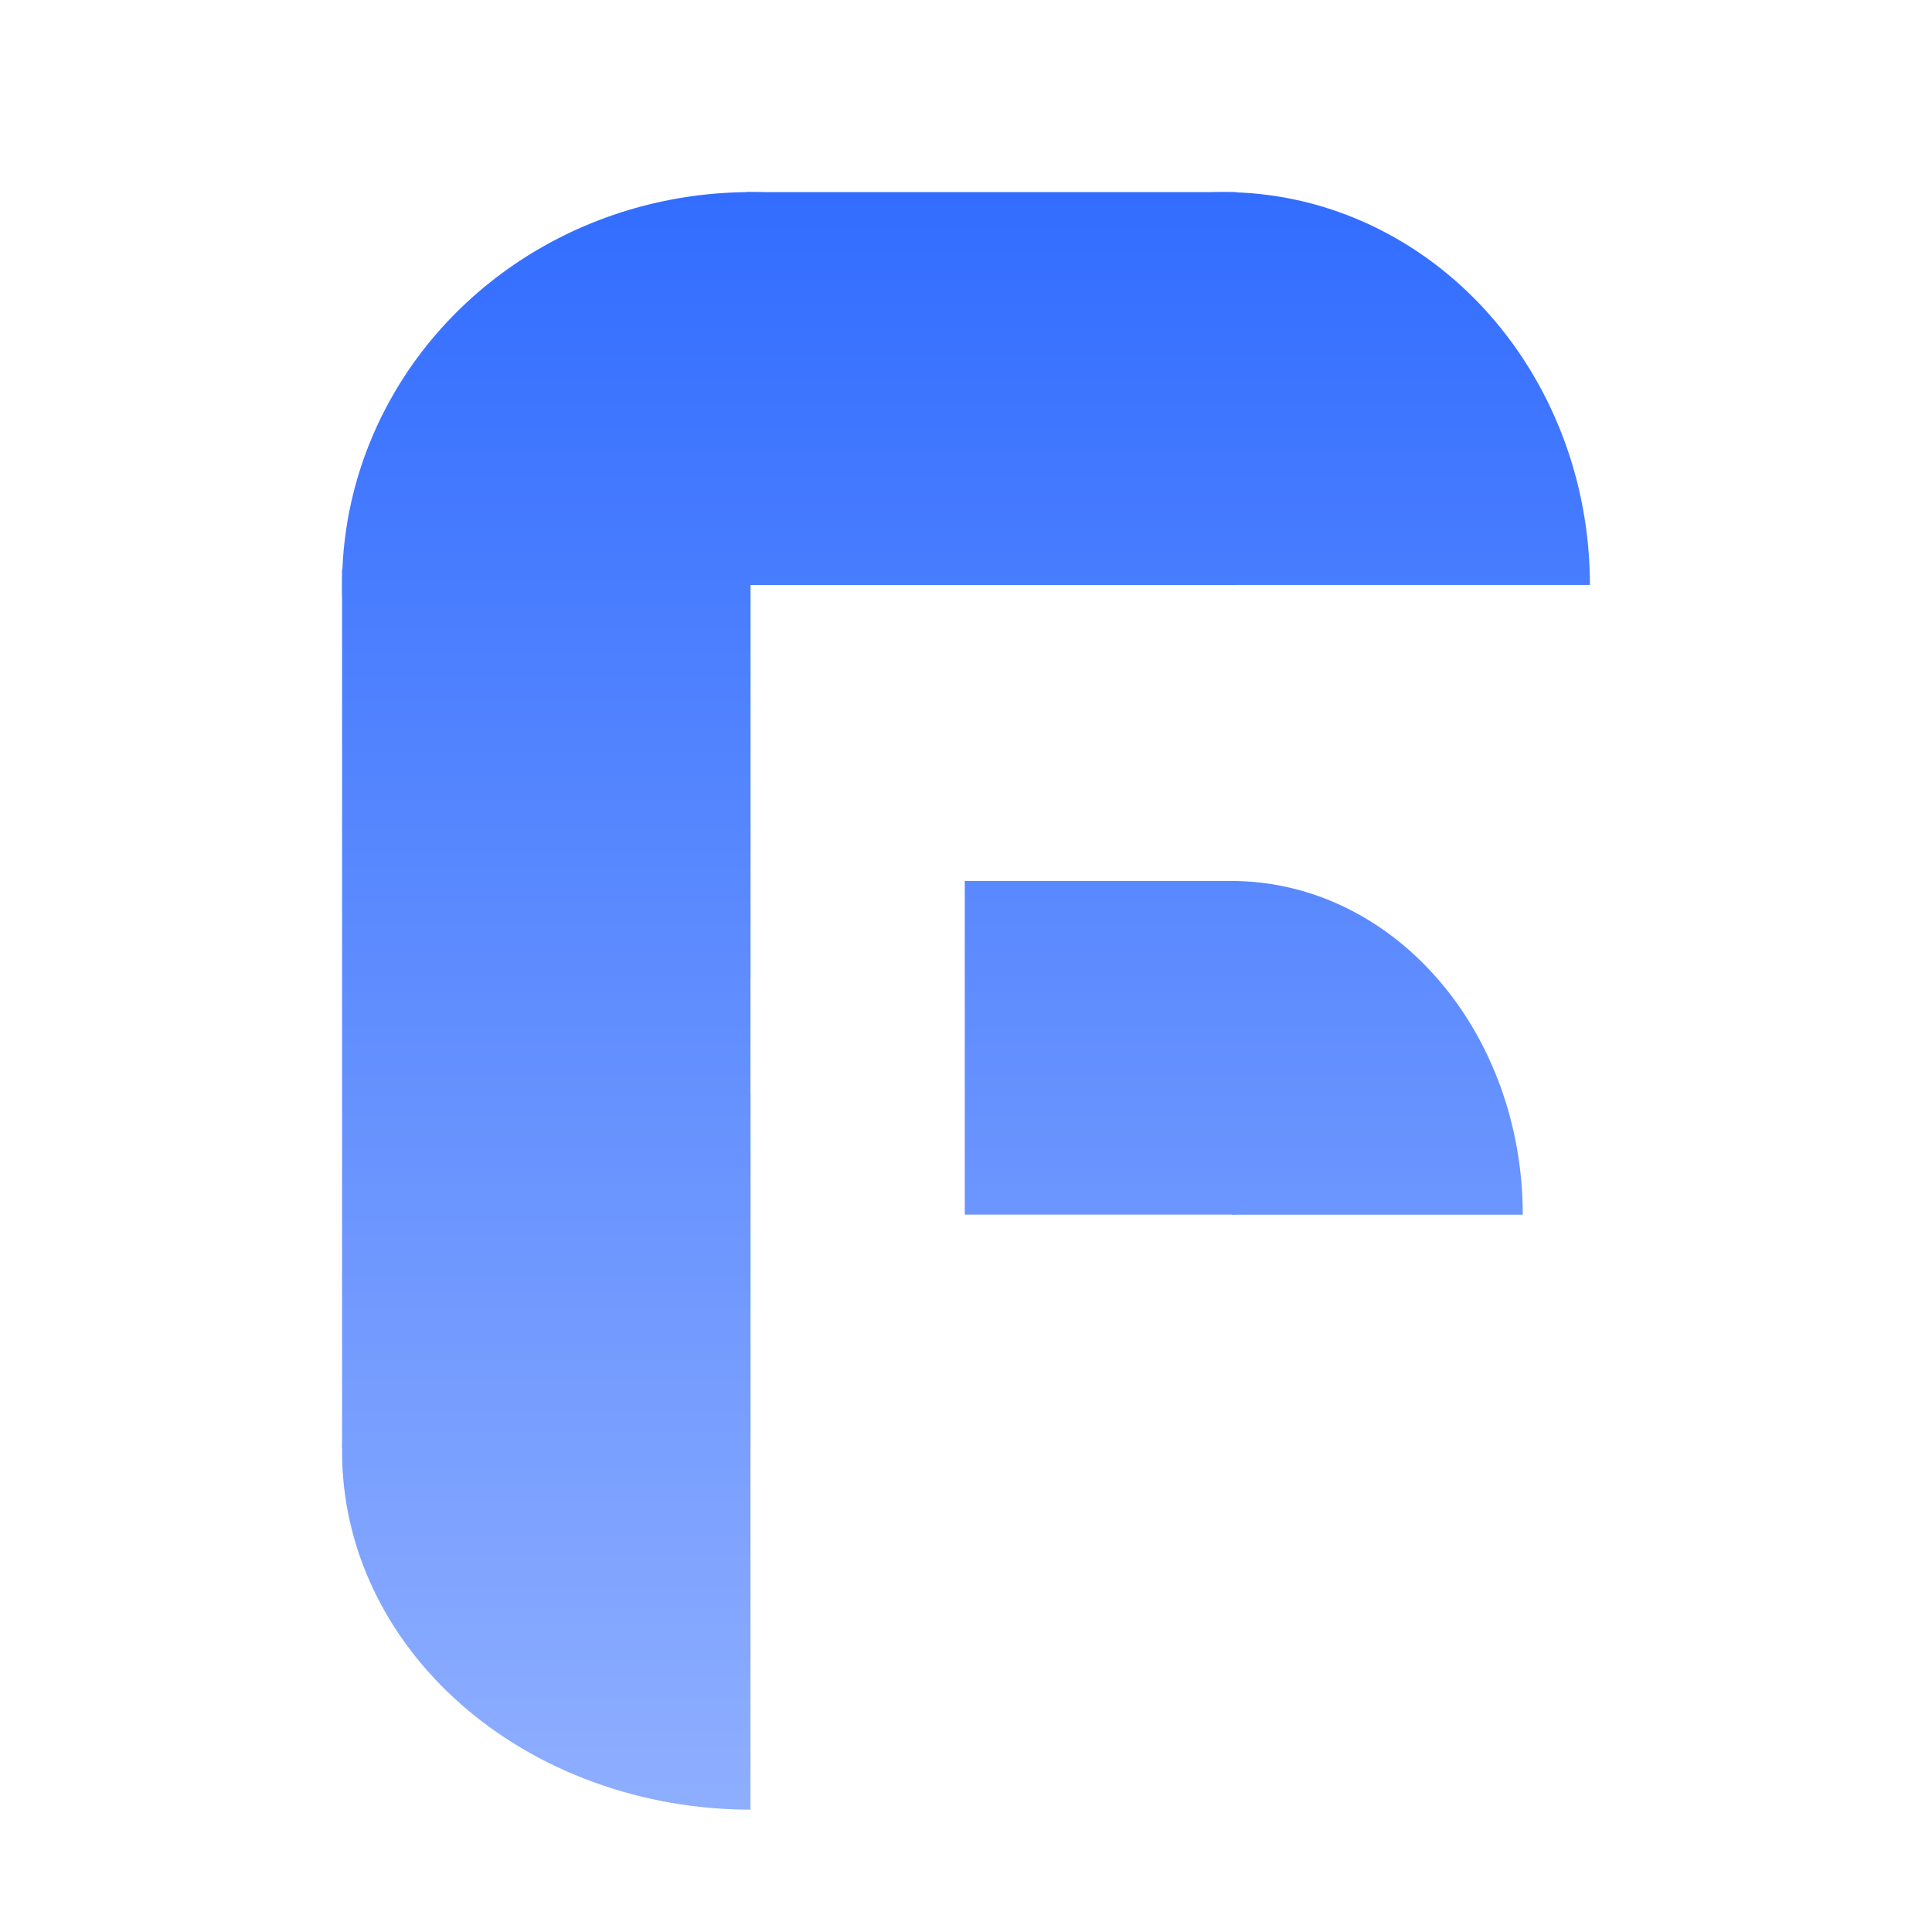
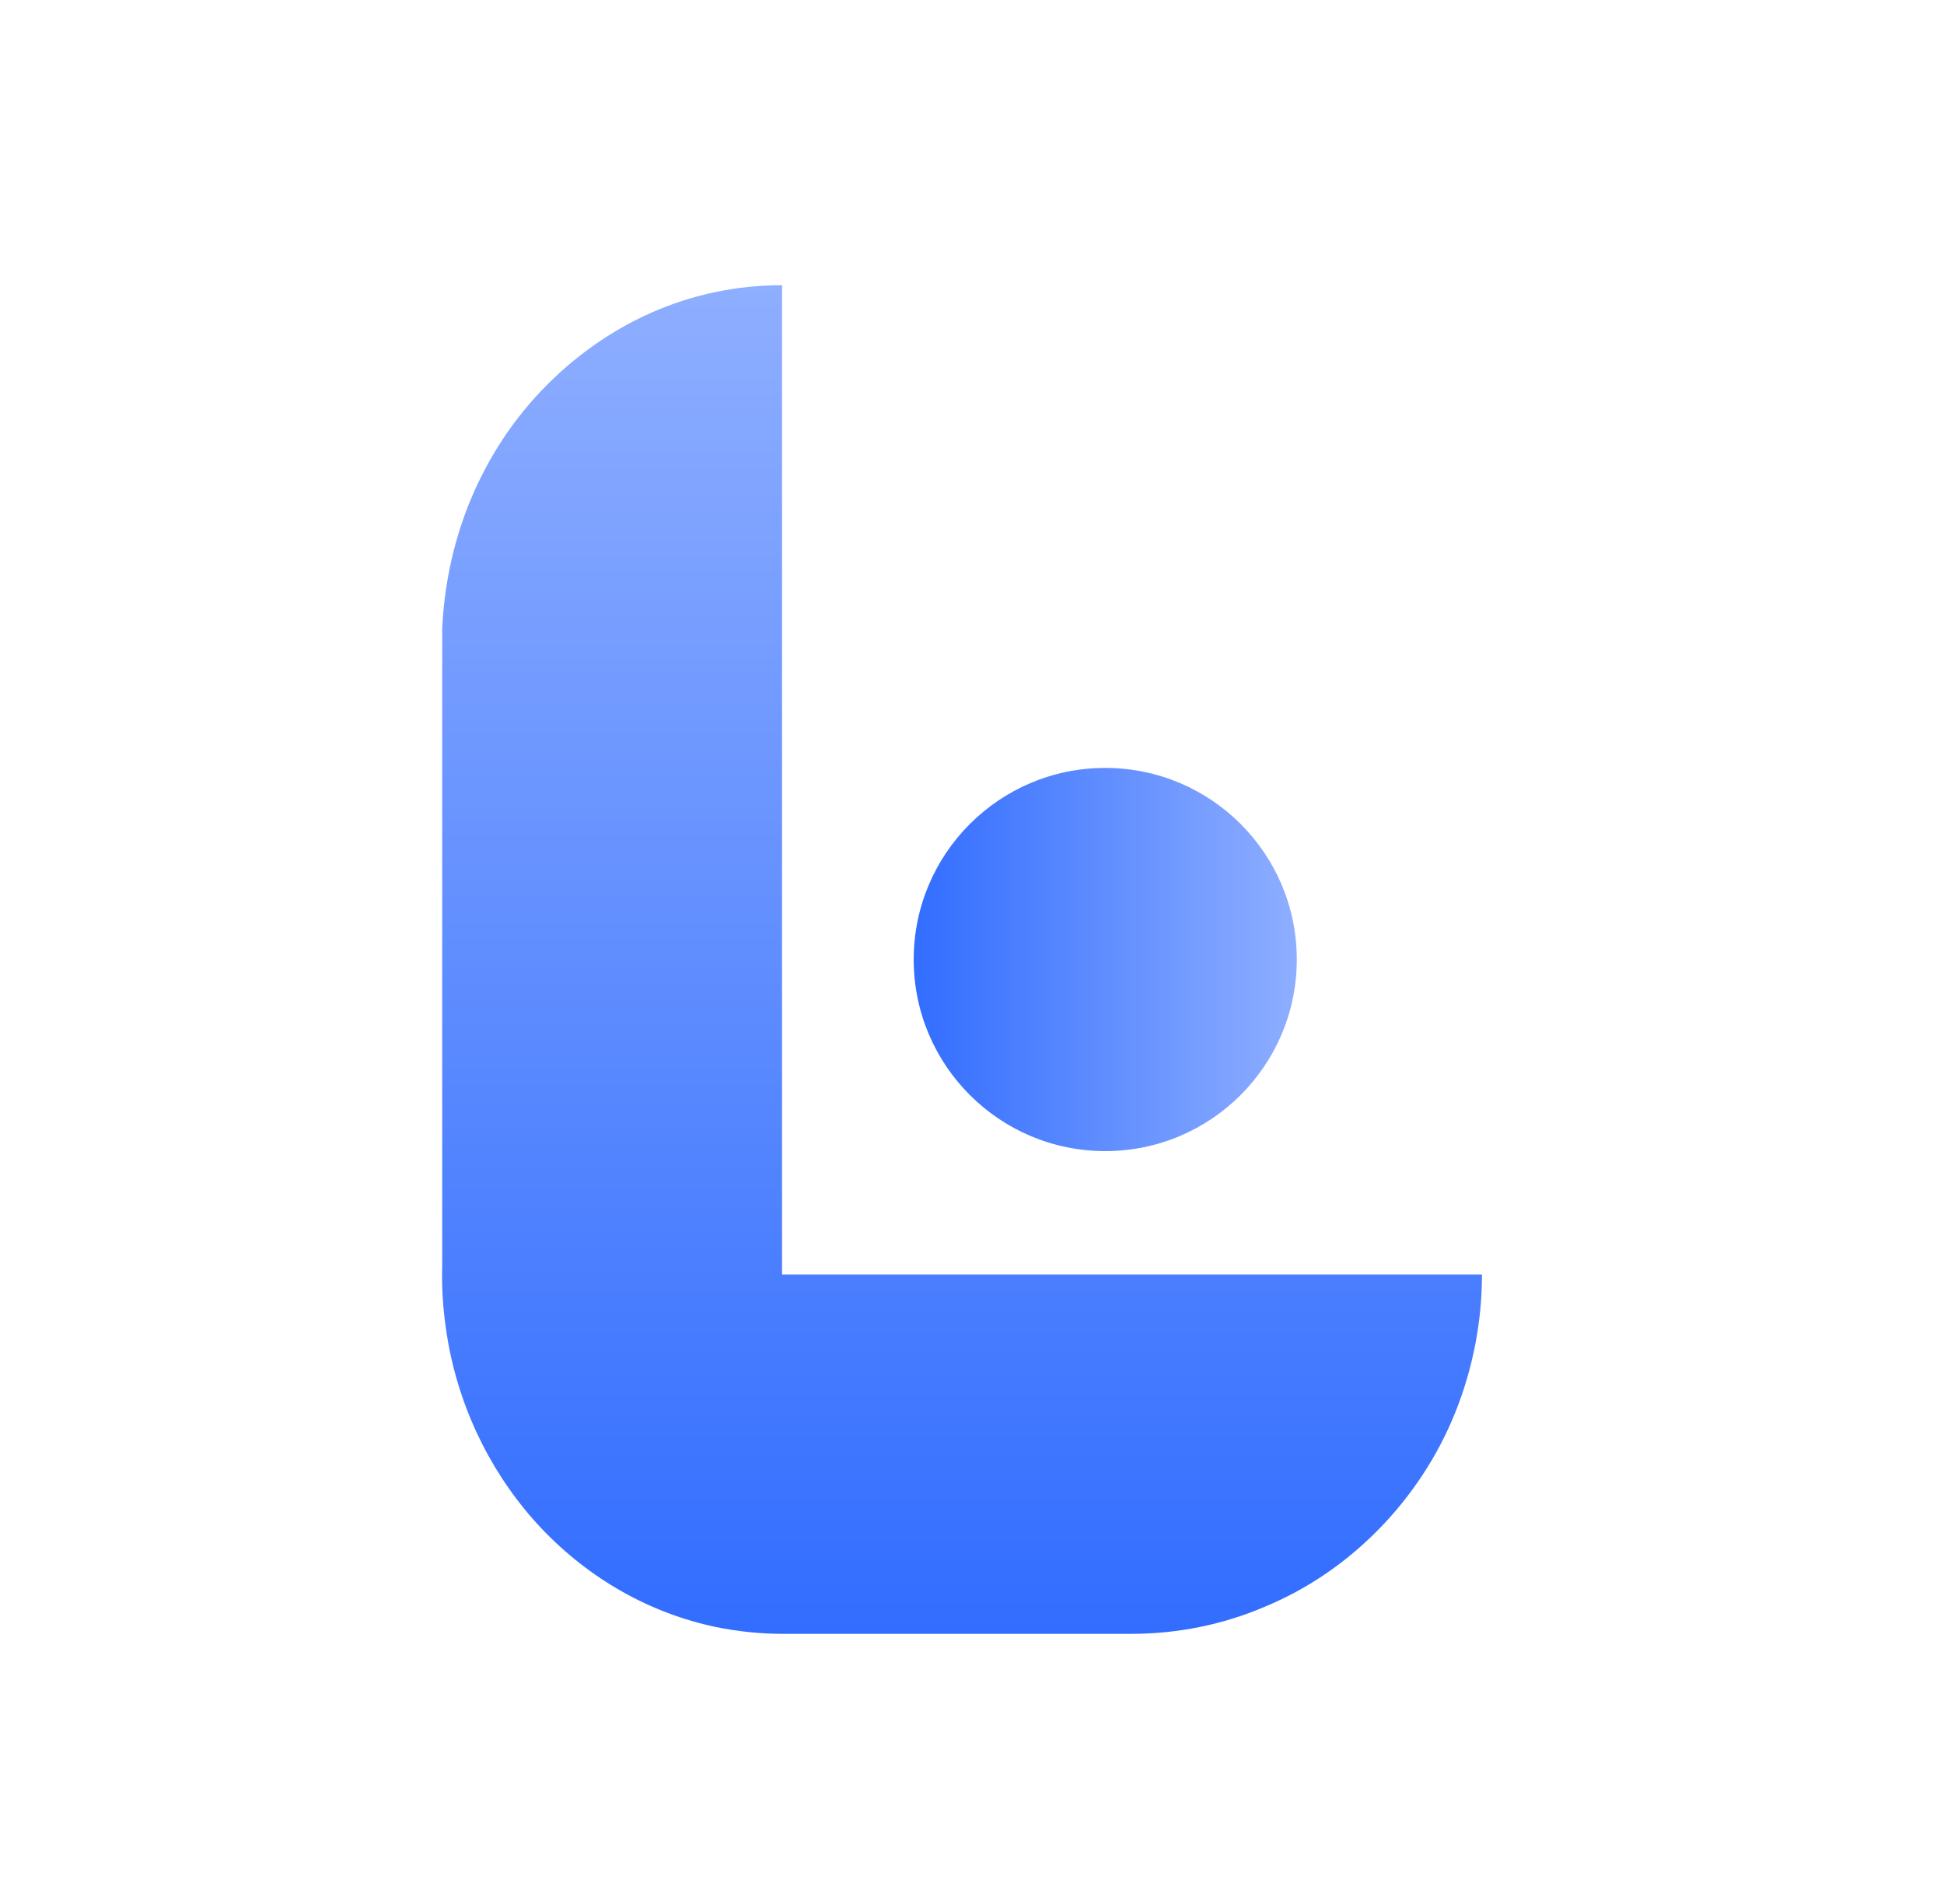
- <svg xmlns="http://www.w3.org/2000/svg" width="36" height="36" viewBox="0 0 36 36" fill="none">
-   <path d="M21.594 10.9C21.594 9.452 21.148 8.037 20.311 6.833C19.475 5.63 18.287 4.691 16.896 4.137C15.506 3.583 13.976 3.438 12.499 3.721C11.023 4.003 9.667 4.7 8.603 5.724C7.539 6.748 6.814 8.052 6.52 9.472C6.227 10.892 6.377 12.364 6.953 13.701C7.529 15.039 8.505 16.182 9.756 16.986C11.008 17.791 12.479 18.22 13.984 18.22V10.9H21.594Z" fill="url(#paint0_linear_0_5622)" />
-   <path d="M29.626 10.9C29.626 9.939 29.45 8.987 29.107 8.099C28.764 7.211 28.261 6.404 27.628 5.724C26.994 5.044 26.242 4.505 25.414 4.137C24.586 3.769 23.699 3.58 22.803 3.58C21.907 3.58 21.019 3.769 20.191 4.137C19.363 4.505 18.611 5.044 17.978 5.724C17.344 6.404 16.841 7.211 16.498 8.099C16.155 8.987 15.979 9.939 15.979 10.9L29.626 10.9Z" fill="url(#paint1_linear_0_5622)" />
-   <path d="M28.375 22.634C28.375 21.817 28.234 21.009 27.962 20.254C27.689 19.5 27.29 18.814 26.786 18.237C26.283 17.659 25.685 17.201 25.027 16.889C24.369 16.576 23.664 16.416 22.952 16.416V22.634H28.375Z" fill="url(#paint2_linear_0_5622)" />
-   <path d="M13.984 20.391C12.984 20.391 11.995 20.564 11.072 20.898C10.148 21.233 9.309 21.724 8.603 22.343C7.896 22.962 7.335 23.697 6.953 24.505C6.571 25.314 6.374 26.18 6.374 27.055C6.374 27.931 6.571 28.797 6.953 29.606C7.335 30.414 7.896 31.149 8.603 31.768C9.309 32.387 10.148 32.877 11.072 33.212C11.995 33.547 12.984 33.72 13.984 33.72L13.984 20.391Z" fill="url(#paint3_linear_0_5622)" />
-   <path d="M13.984 10.61L13.984 26.982L6.374 26.982L6.374 10.61H13.984Z" fill="url(#paint4_linear_0_5622)" />
-   <path d="M23.033 10.899L13.897 10.899L13.897 3.58L23.033 3.58V10.899Z" fill="url(#paint5_linear_0_5622)" />
-   <path d="M23.033 22.632H17.977V16.416L23.033 16.416V22.632Z" fill="url(#paint6_linear_0_5622)" />
+ <svg xmlns="http://www.w3.org/2000/svg" id="a" width="17.29mm" height="16.93mm" viewBox="0 0 49 48">
  <defs>
-     <linearGradient id="paint0_linear_0_5622" x1="18" y1="3.58" x2="18" y2="33.72" gradientUnits="userSpaceOnUse">
-       <stop stop-color="#326DFF" />
-       <stop offset="1" stop-color="#8EAEFF" />
+     <linearGradient id="b" x1="24.26" y1="41.08" x2="24.26" y2="7.08" gradientTransform="translate(0 .11)" gradientUnits="userSpaceOnUse">
+       <stop offset="0" stop-color="#326dff" />
+       <stop offset="1" stop-color="#8eaeff" />
    </linearGradient>
-     <linearGradient id="paint1_linear_0_5622" x1="18" y1="3.58" x2="18" y2="33.72" gradientUnits="userSpaceOnUse">
-       <stop stop-color="#326DFF" />
-       <stop offset="1" stop-color="#8EAEFF" />
-     </linearGradient>
-     <linearGradient id="paint2_linear_0_5622" x1="18" y1="3.58" x2="18" y2="33.72" gradientUnits="userSpaceOnUse">
-       <stop stop-color="#326DFF" />
-       <stop offset="1" stop-color="#8EAEFF" />
-     </linearGradient>
-     <linearGradient id="paint3_linear_0_5622" x1="18" y1="3.58" x2="18" y2="33.72" gradientUnits="userSpaceOnUse">
-       <stop stop-color="#326DFF" />
-       <stop offset="1" stop-color="#8EAEFF" />
-     </linearGradient>
-     <linearGradient id="paint4_linear_0_5622" x1="18" y1="3.58" x2="18" y2="33.72" gradientUnits="userSpaceOnUse">
-       <stop stop-color="#326DFF" />
-       <stop offset="1" stop-color="#8EAEFF" />
-     </linearGradient>
-     <linearGradient id="paint5_linear_0_5622" x1="18" y1="3.58" x2="18" y2="33.72" gradientUnits="userSpaceOnUse">
-       <stop stop-color="#326DFF" />
-       <stop offset="1" stop-color="#8EAEFF" />
-     </linearGradient>
-     <linearGradient id="paint6_linear_0_5622" x1="18" y1="3.58" x2="18" y2="33.72" gradientUnits="userSpaceOnUse">
-       <stop stop-color="#326DFF" />
-       <stop offset="1" stop-color="#8EAEFF" />
+     <linearGradient id="c" x1="23.02" y1="24.19" x2="32.69" y2="24.19" gradientUnits="userSpaceOnUse">
+       <stop offset="0" stop-color="#326dff" />
+       <stop offset="1" stop-color="#8eaeff" />
    </linearGradient>
  </defs>
+   <path d="M18.05,41.02c-1.67-.35-3.19-1.21-4.4-2.48-1.2-1.27-2.02-2.88-2.35-4.64-.12-.66-.18-1.32-.16-1.99h0V15.85h0c.05-1.05.26-2.08.64-3.06.43-1.1,1.06-2.1,1.86-2.94.8-.84,1.74-1.51,2.78-1.97,1.04-.46,2.16-.69,3.29-.69v24.94s17.65,0,17.65,0c0,1.19-.23,2.37-.67,3.47-.44,1.1-1.1,2.1-1.92,2.94-.82.84-1.79,1.51-2.87,1.96-1.07.46-2.22.69-3.38.69-.07,0-.15,0-.22,0h0s-8.58,0-8.58,0c-.56,0-1.12-.06-1.67-.17Z" style="fill: url(#b); stroke-width: 0px;" />
+   <circle cx="27.86" cy="24.19" r="4.83" style="fill: url(#c); stroke-width: 0px;" />
</svg>
